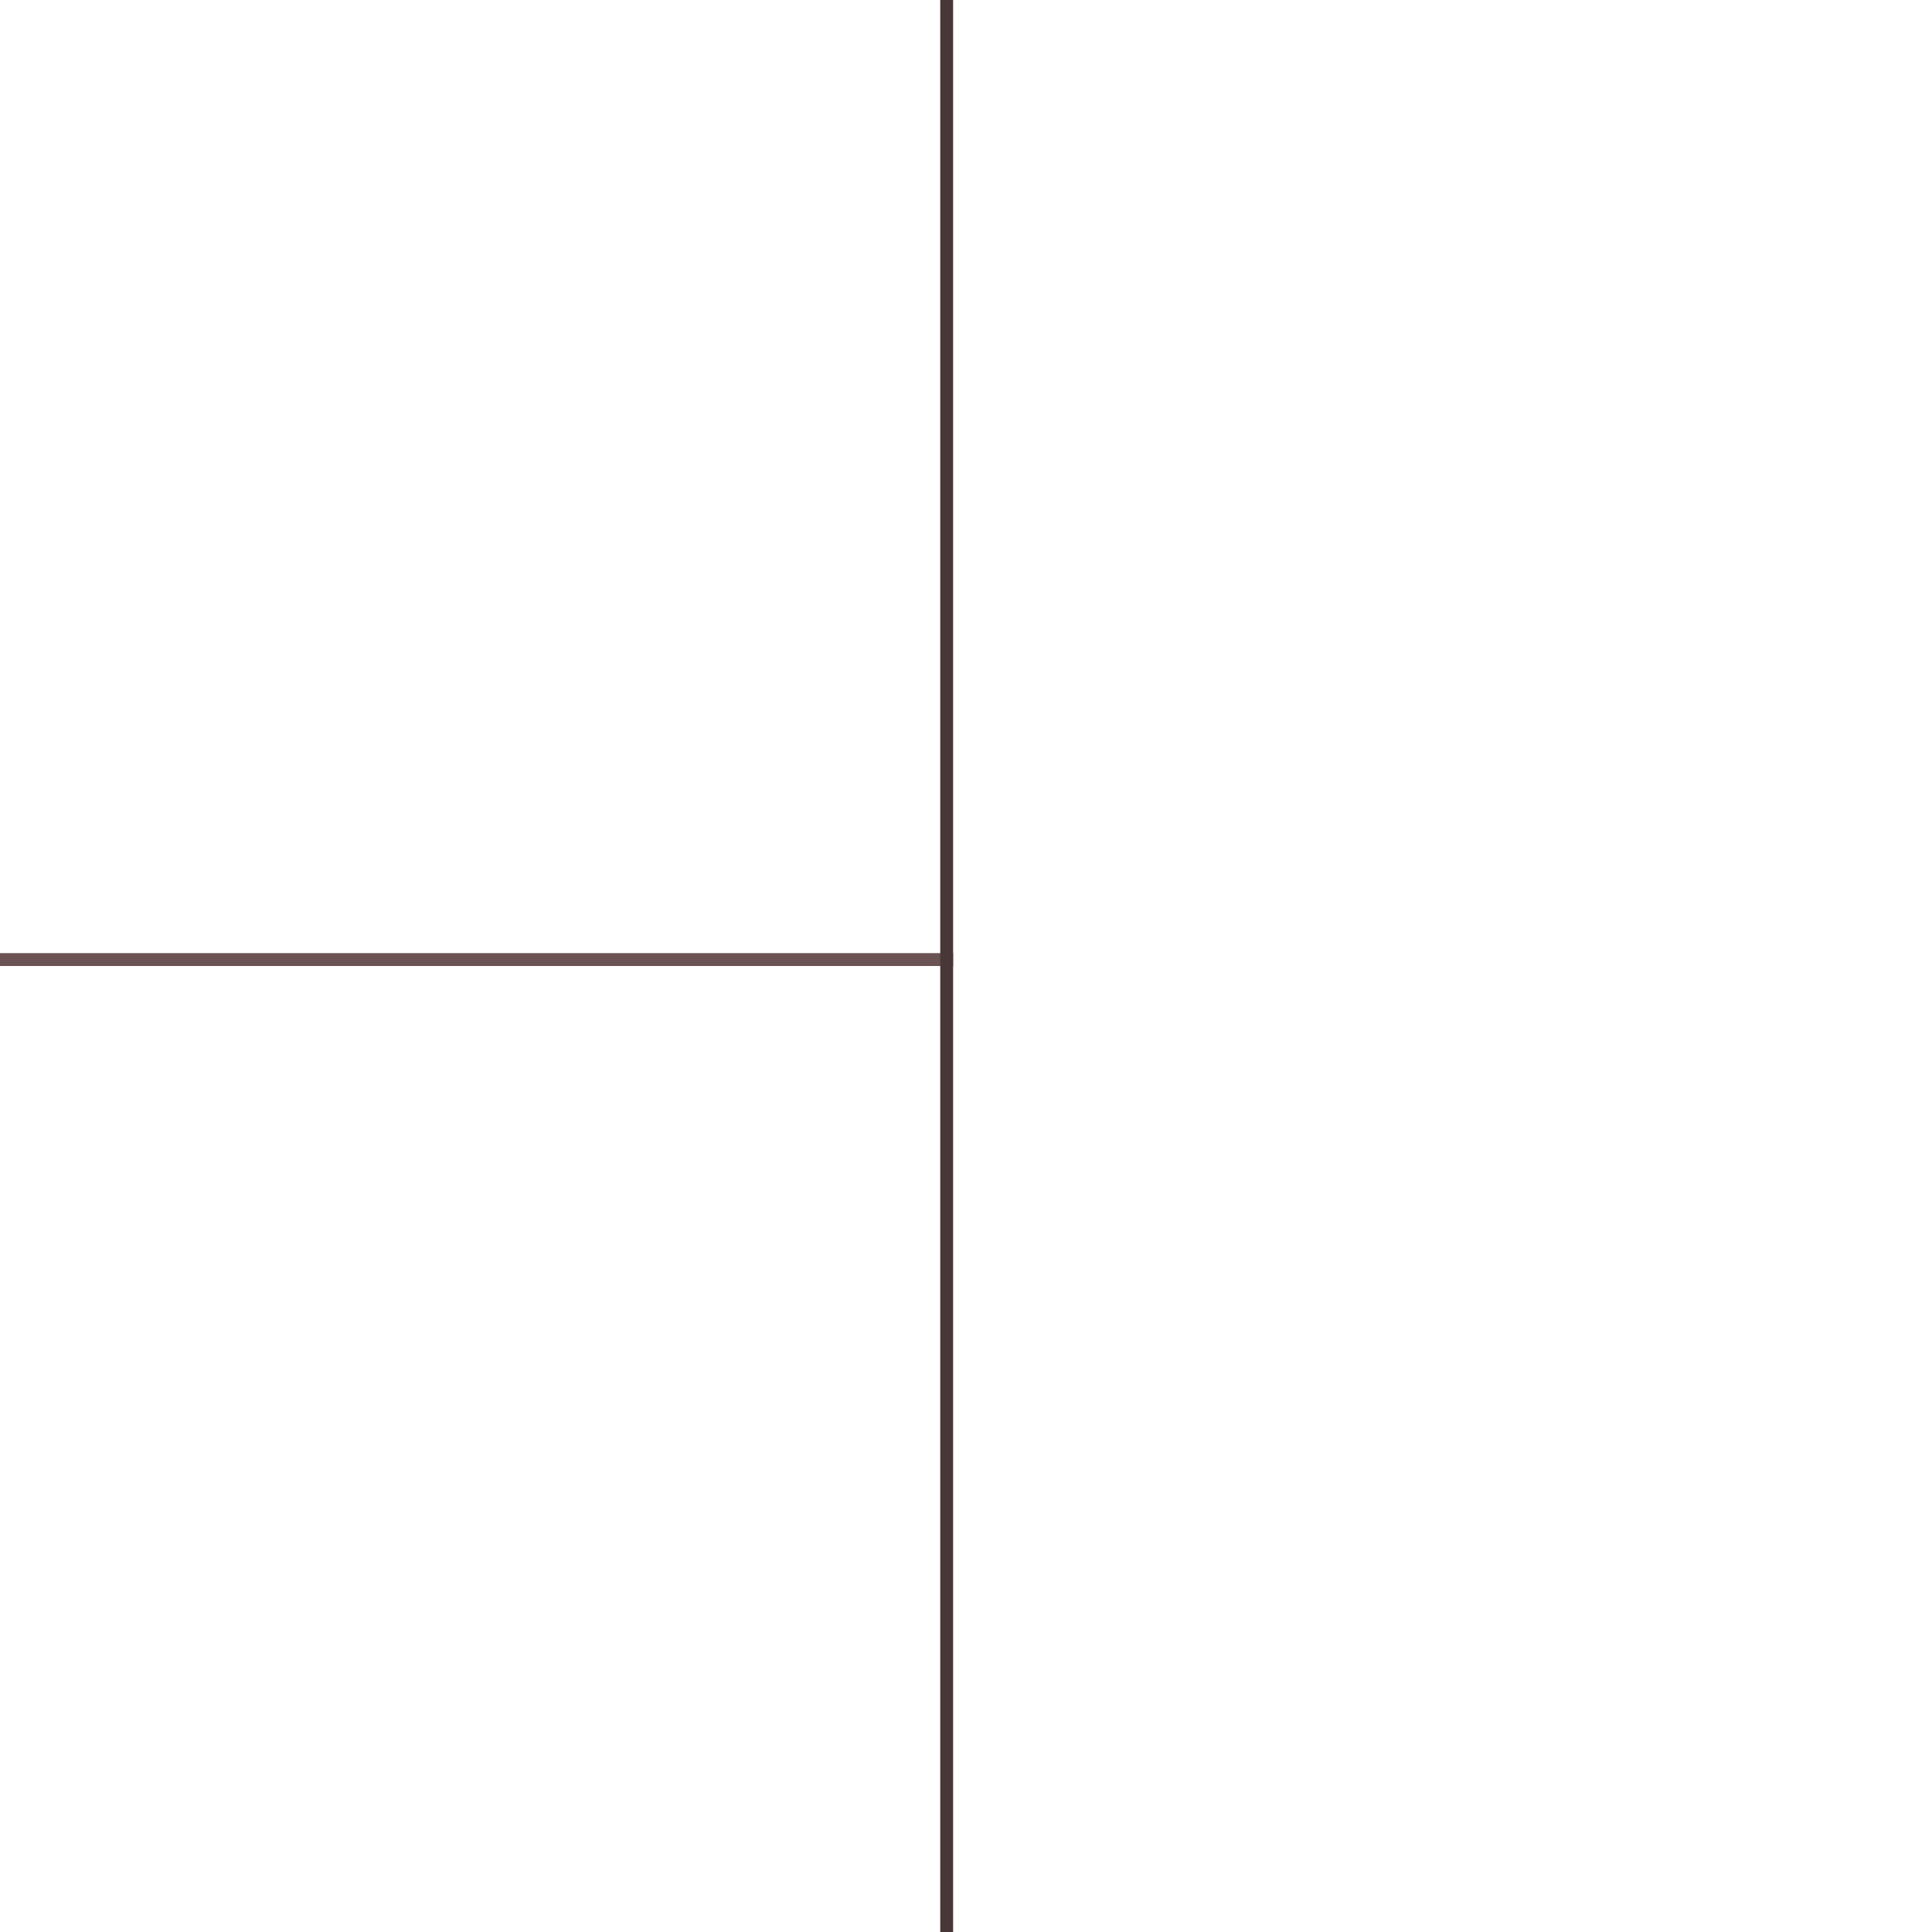
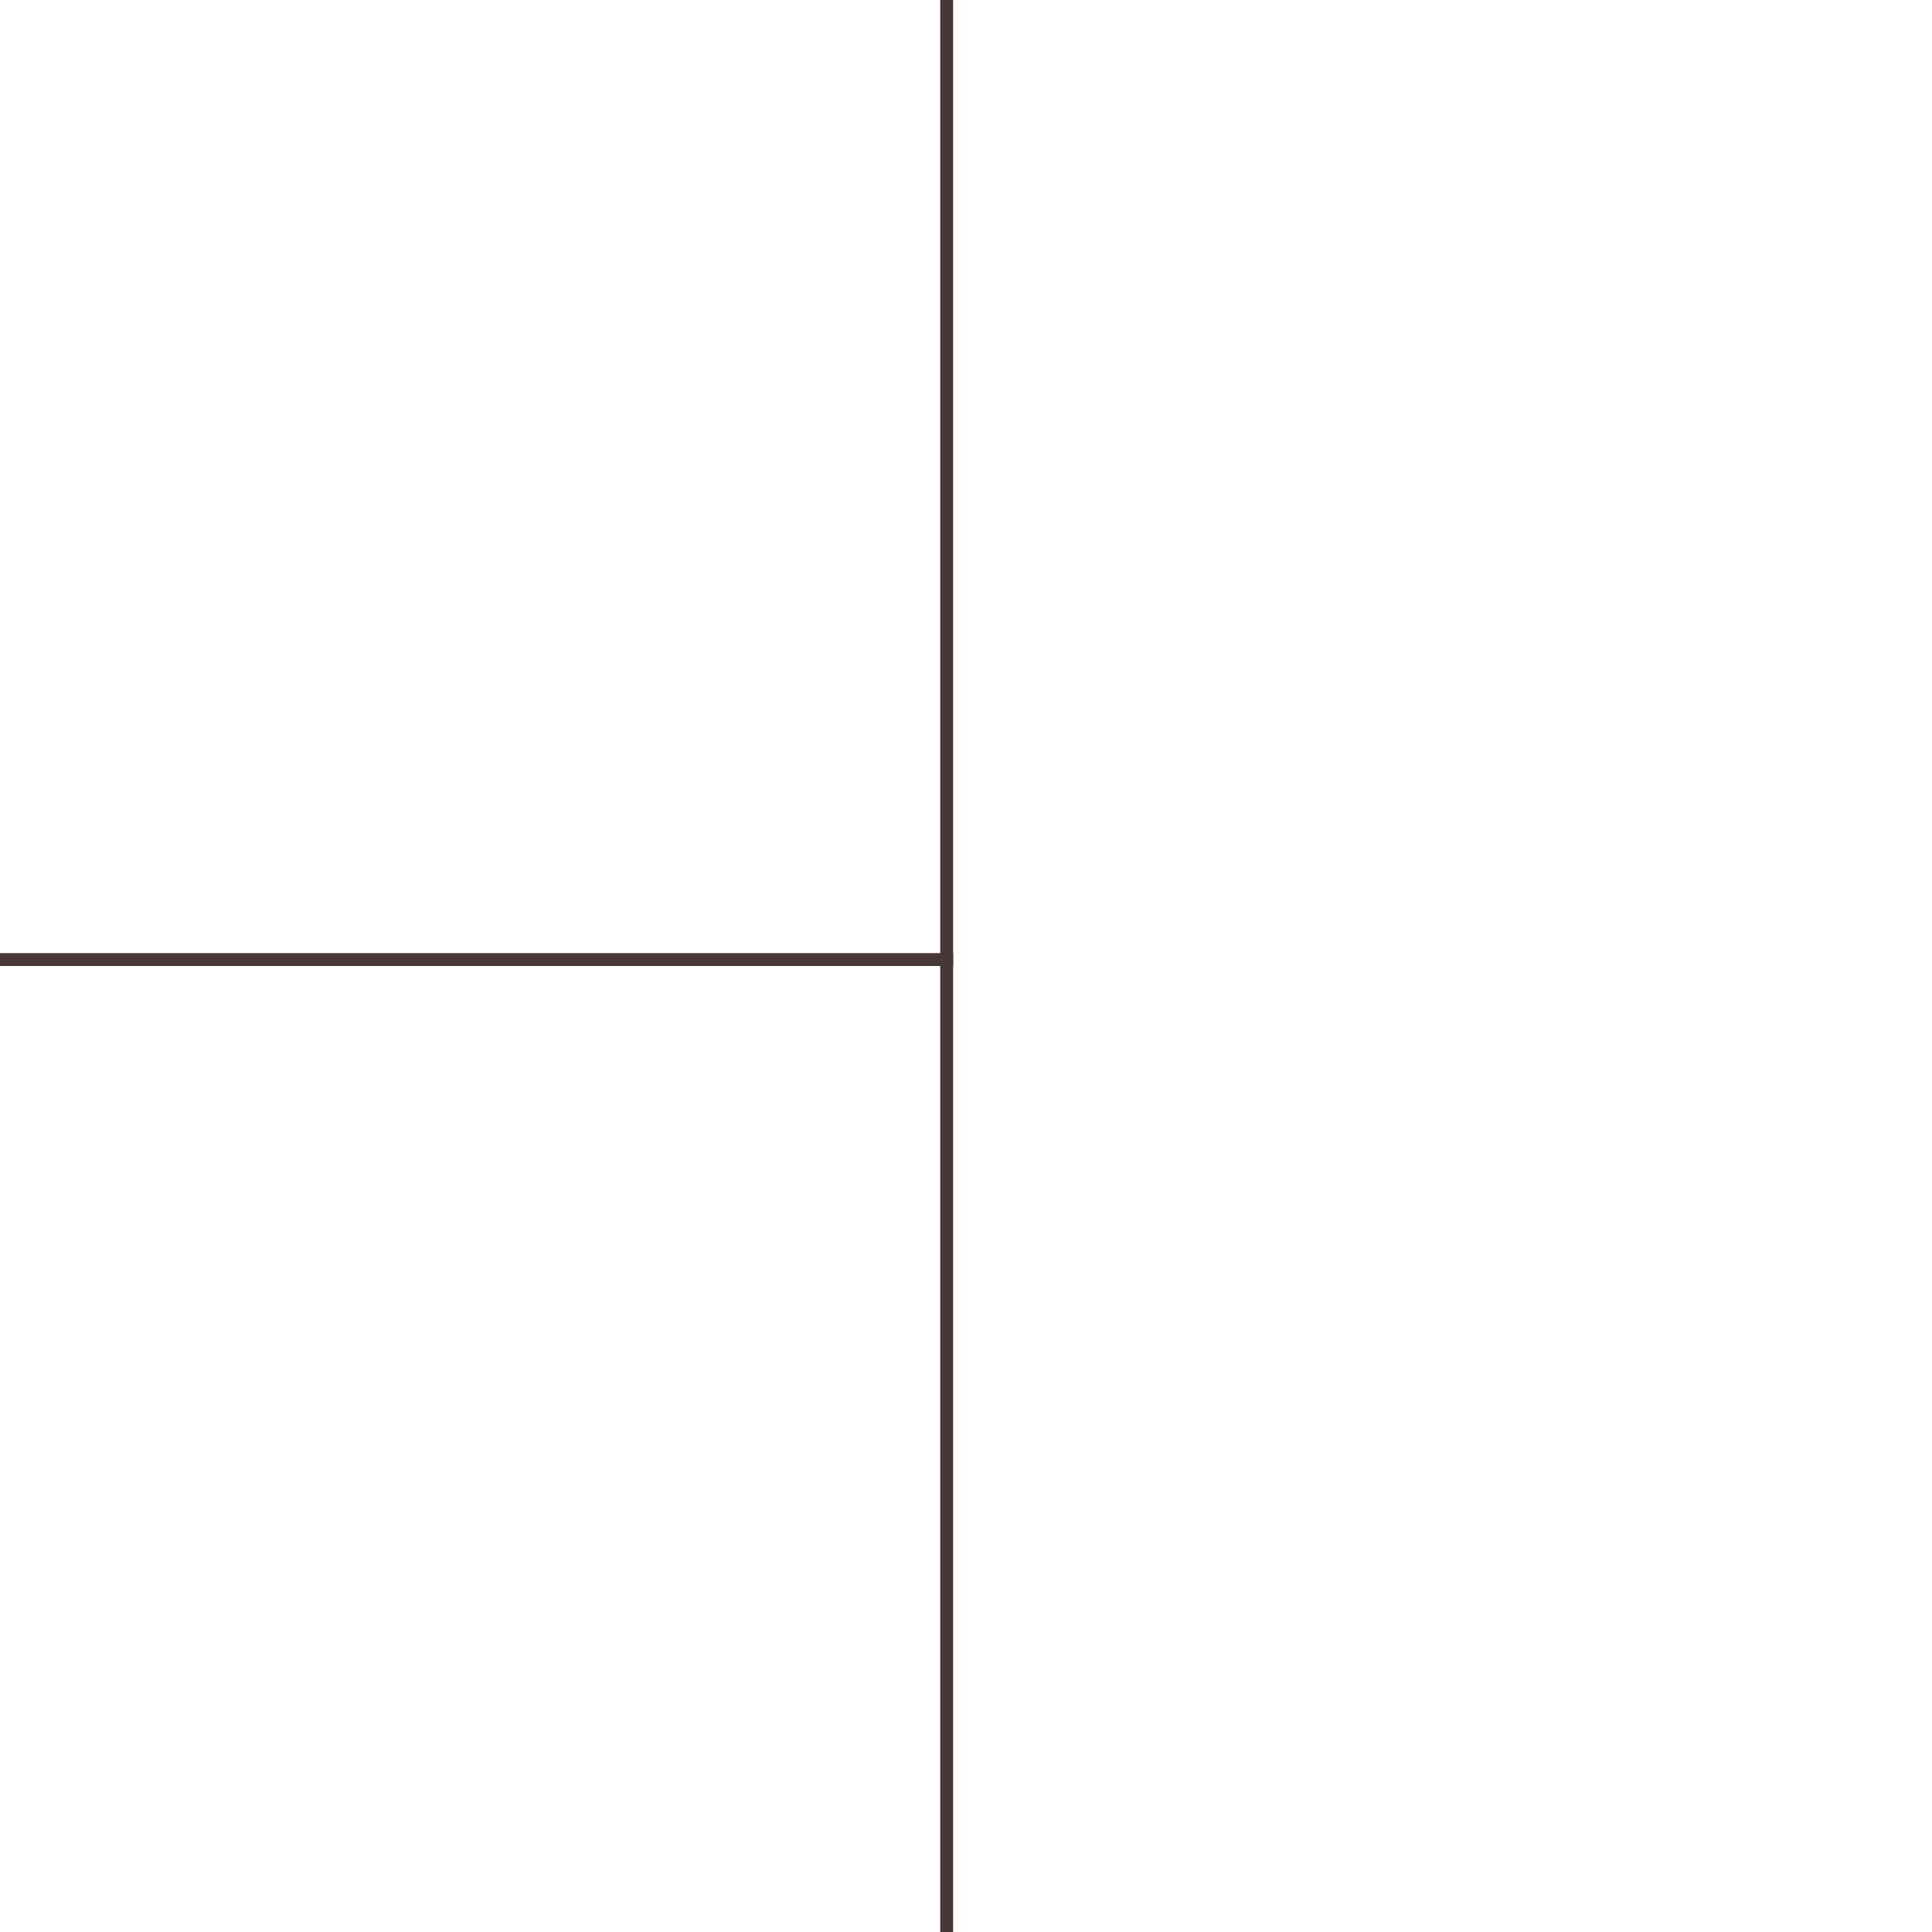
<svg xmlns="http://www.w3.org/2000/svg" width="150" height="150" version="1.1" id="svg98">
  <defs id="defs102" />
-   <rect x="0" y="74" width="74" height="1" id="rect94" style="fill:#6c5353" />
+   <rect x="0" y="74" width="74" height="1" id="rect94" style="fill:#483737" />
  <rect x="73" y="0" width="1" height="150" fill="#5E2E0C" id="rect96" style="fill:#483737" />
</svg>
